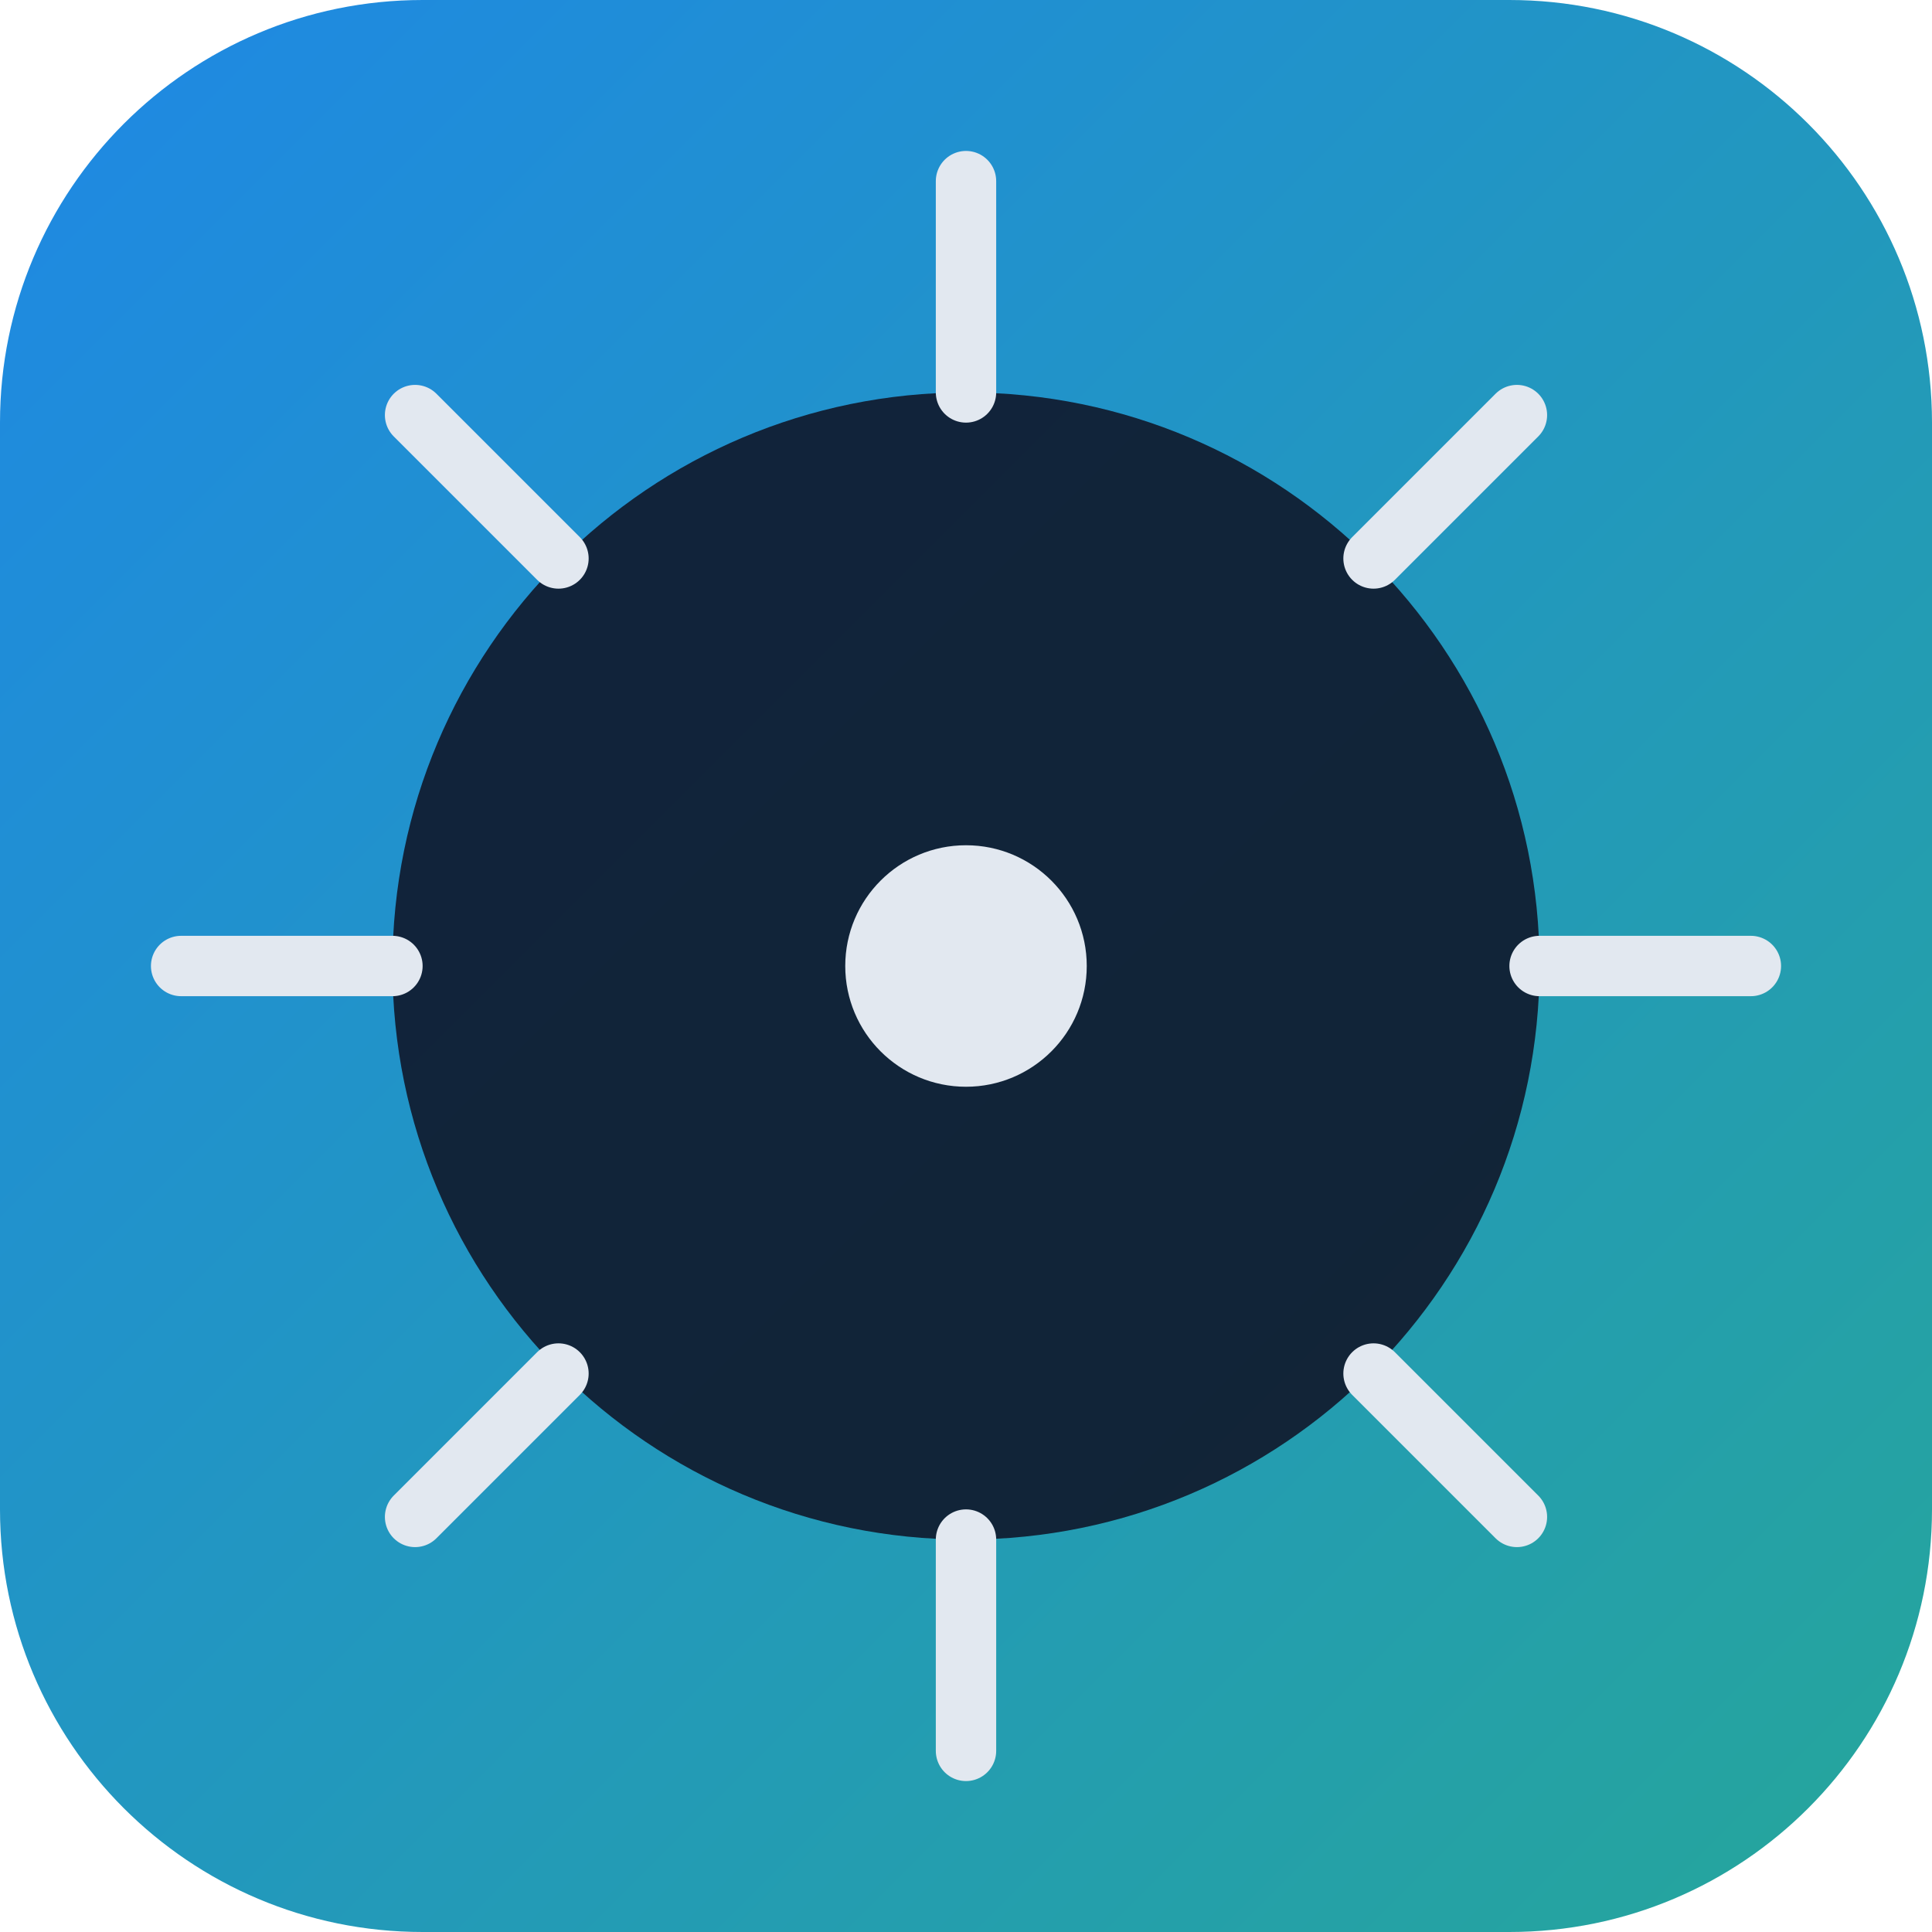
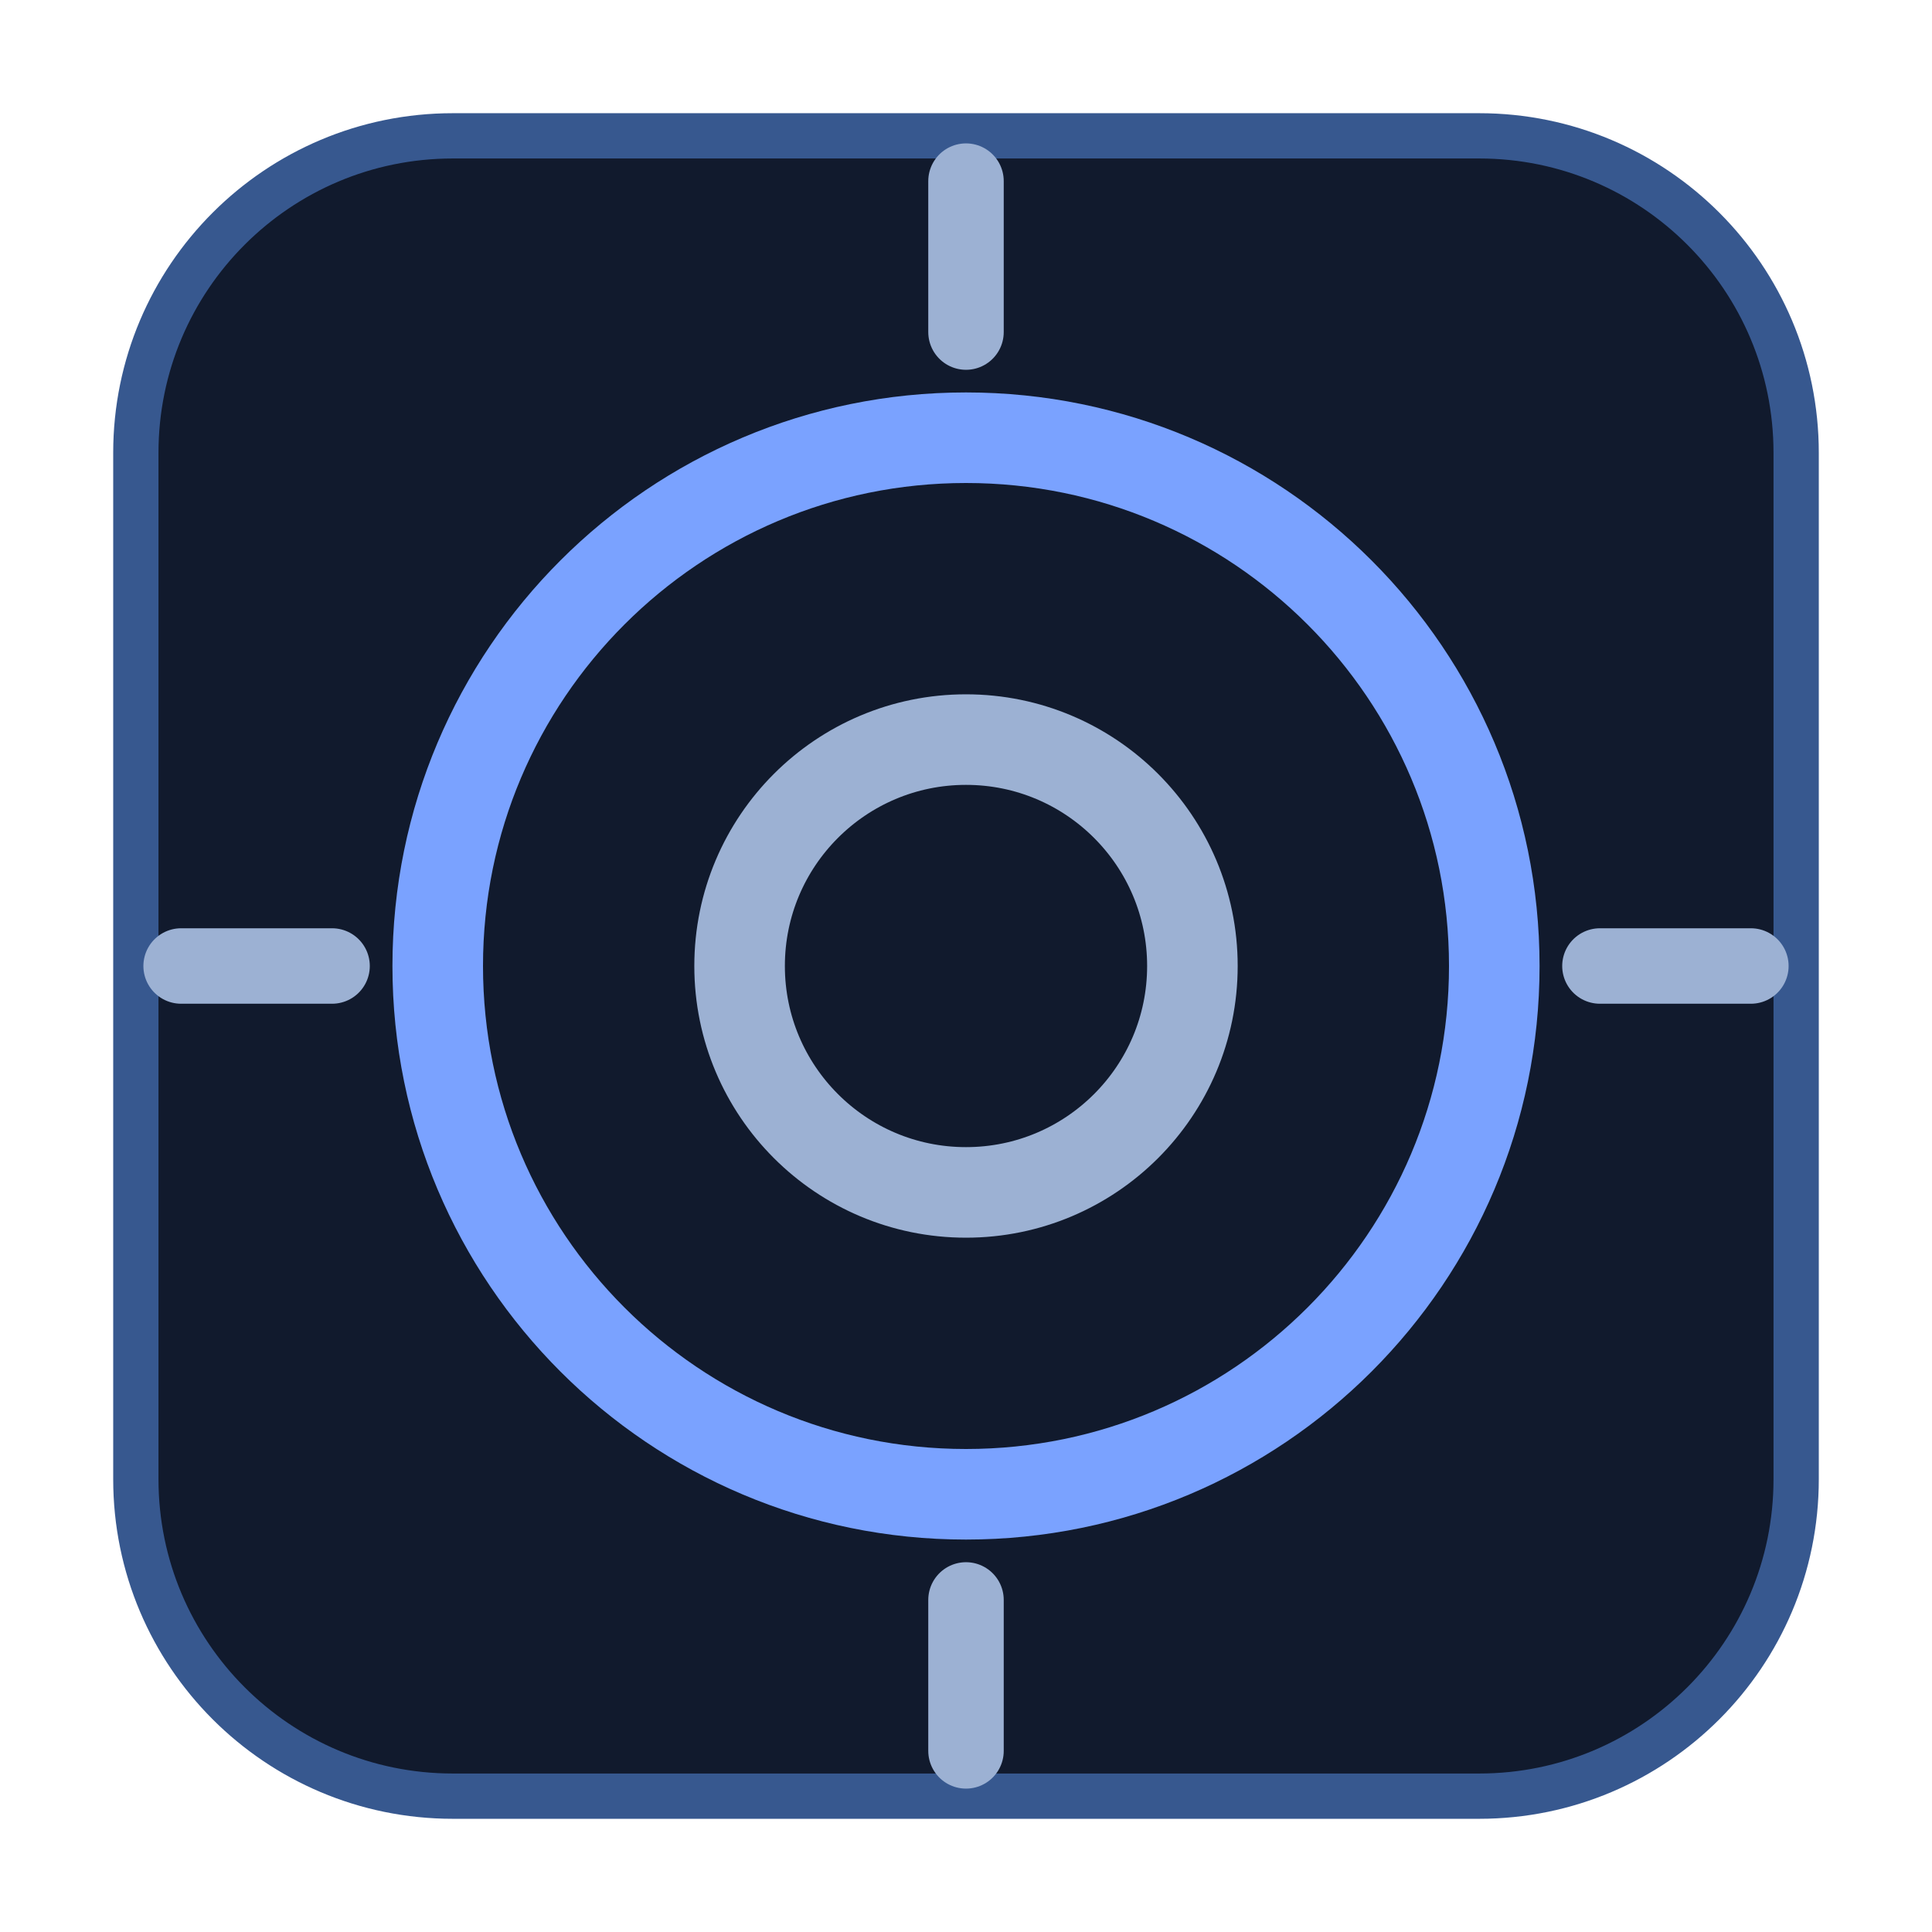
- <svg xmlns="http://www.w3.org/2000/svg" width="256" height="256" viewBox="0 0 256 256" fill="none">
-   <defs>
-     <linearGradient id="g" x1="0" y1="0" x2="1" y2="1">
-       <stop offset="0%" stop-color="#1E88E5" />
-       <stop offset="100%" stop-color="#26A69A" />
-     </linearGradient>
-   </defs>
-   <rect width="256" height="256" rx="56" fill="url(#g)" />
-   <circle cx="128" cy="128" r="76" fill="#0f172a" opacity="0.9" />
-   <circle cx="128" cy="128" r="16" fill="#e2e8f0" />
-   <path d="M128 52 L128 24 M128 232 L128 204 M52 128 L24 128 M232 128 L204 128 M182 74 L201 55 M74 182 L55 201 M182 182 L201 201 M74 74 L55 55" stroke="#e2e8f0" stroke-width="8" stroke-linecap="round" />
+ <svg xmlns="http://www.w3.org/2000/svg" width="256" height="256" viewBox="0 0 256 256">
+   <rect x="18" y="18" width="220" height="220" rx="42" fill="#111a2d" stroke="#37588f" stroke-width="6" />
+   <circle cx="128" cy="128" r="70" fill="none" stroke="#7aa2ff" stroke-width="12" />
+   <circle cx="128" cy="128" r="30" fill="none" stroke="#9cb1d3" stroke-width="12" />
+   <path d="M128 44 L128 24 M128 232 L128 212 M44 128 L24 128 M232 128 L212 128" stroke="#9cb1d3" stroke-width="10" stroke-linecap="round" />
</svg>
